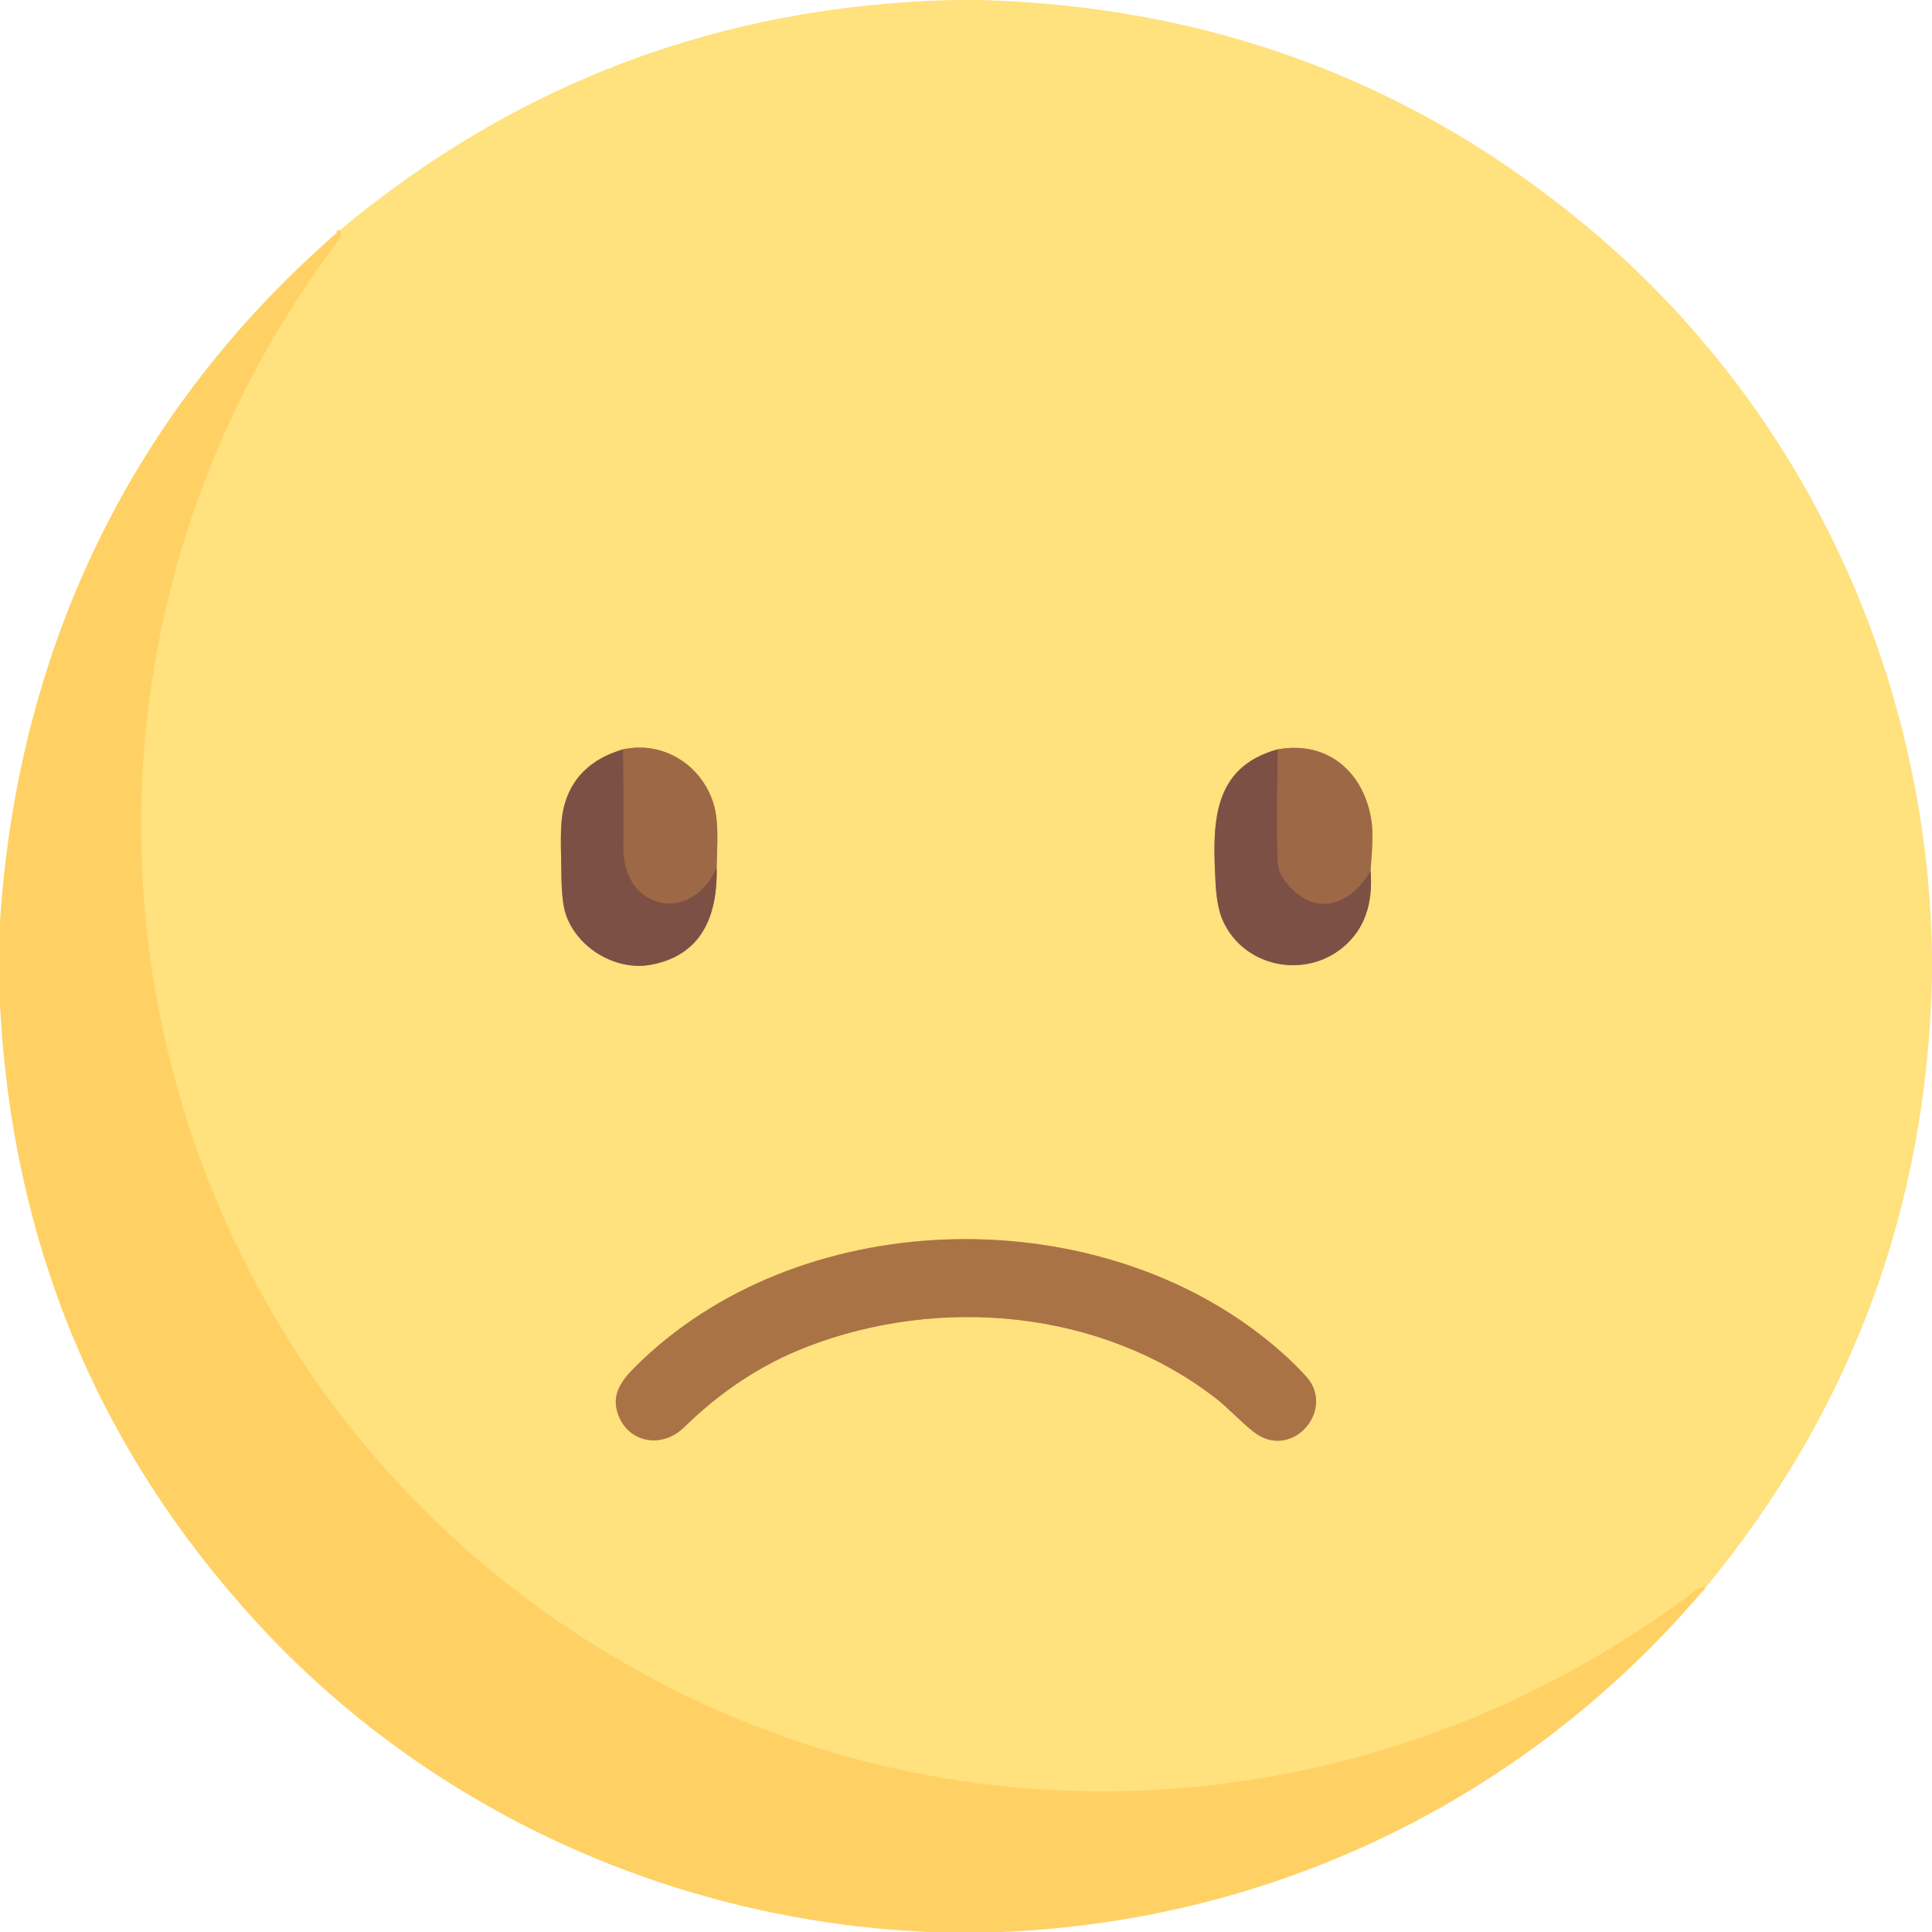
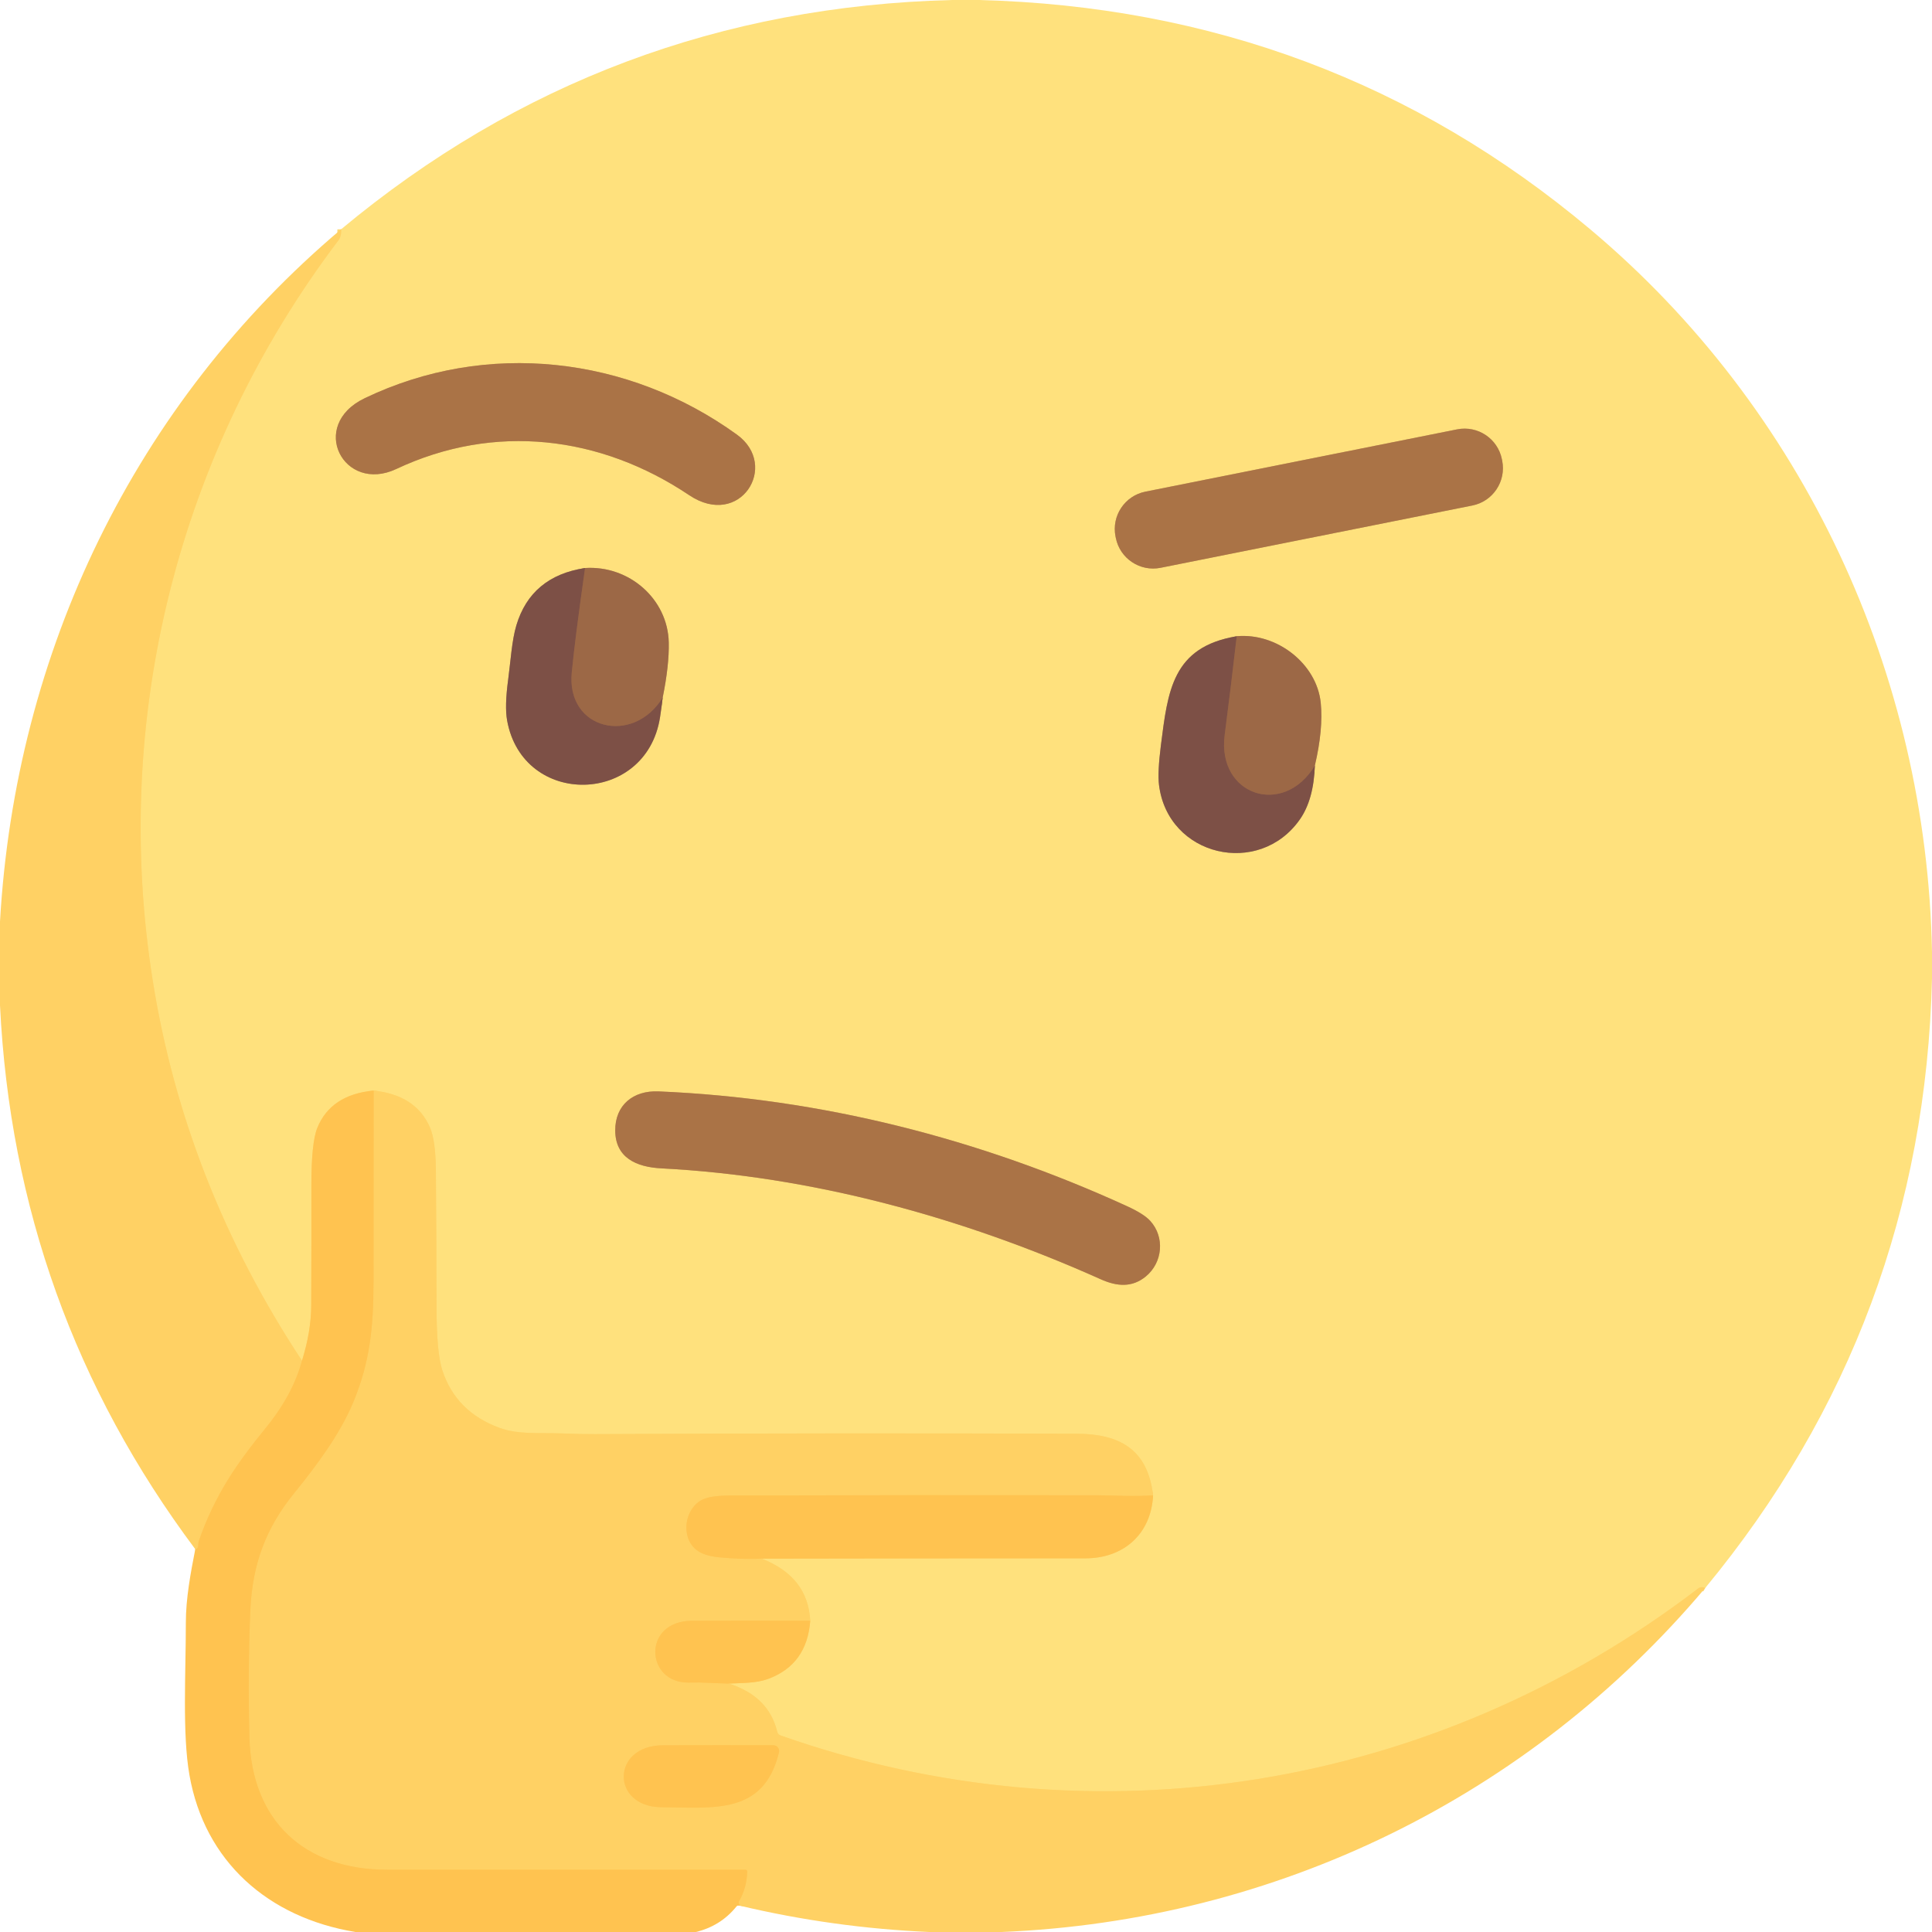
<svg xmlns="http://www.w3.org/2000/svg" version="1.1" viewBox="0.00 0.00 512.00 512.00">
  <g stroke-width="2.00" fill="none" stroke-linecap="butt">
-     <path stroke="#ffd971" vector-effect="non-scaling-stroke" d="   M 451.88 420.87   Q 450.87 420.32 450.00 420.98   C 373.03 479.82 269.85 491.84 182.54 449.75   C 36.32 379.26 -8.39 193.34 89.81 63.53   C 90.47 62.66 90.33 61.93 90.14 60.94" />
-     <path stroke="#be9962" vector-effect="non-scaling-stroke" d="   M 165.14 198.58   Q 152.10 202.40 149.35 214.26   C 148.25 218.98 148.74 225.84 148.77 231.34   Q 148.81 239.02 149.97 242.39   C 153.07 251.40 163.36 257.35 172.44 255.68   C 185.90 253.21 190.22 242.80 189.92 229.89" />
-     <path stroke="#cea562" vector-effect="non-scaling-stroke" d="   M 189.92 229.89   C 190.02 224.44 190.61 217.75 189.05 212.83   C 185.92 202.95 176.05 196.26 165.14 198.58" />
-     <path stroke="#8d5c46" vector-effect="non-scaling-stroke" d="   M 189.92 229.89   C 183.38 245.00 165.10 241.31 165.22 224.62   Q 165.31 211.77 165.14 198.58" />
-     <path stroke="#be9962" vector-effect="non-scaling-stroke" d="   M 338.62 198.58   C 320.90 203.42 321.34 218.81 322.13 233.90   Q 322.47 240.39 324.03 243.89   C 329.54 256.29 345.63 259.54 355.87 251.07   Q 364.34 244.06 363.20 230.69" />
-     <path stroke="#cea562" vector-effect="non-scaling-stroke" d="   M 363.20 230.69   Q 364.02 221.54 363.49 217.81   C 361.66 204.88 352.07 196.18 338.62 198.58" />
-     <path stroke="#8d5c46" vector-effect="non-scaling-stroke" d="   M 363.20 230.69   C 358.90 238.66 350.22 242.93 342.90 236.09   Q 338.92 232.37 338.67 229.00   Q 338.22 222.85 338.62 198.58" />
-     <path stroke="#d5aa62" vector-effect="non-scaling-stroke" d="   M 213.86 356.91   C 249.15 343.27 291.97 347.01 322.39 370.72   C 325.42 373.08 328.75 376.74 332.26 379.48   C 342.34 387.33 354.11 373.63 346.17 364.81   Q 341.69 359.84 335.32 354.75   C 288.62 317.48 211.12 319.45 168.18 362.39   C 164.44 366.12 161.97 369.78 163.80 374.84   C 166.54 382.41 175.45 383.97 181.28 378.26   Q 196.02 363.81 213.86 356.91" />
+     <path stroke="#ffd971" vector-effect="non-scaling-stroke" d="   M 451.87 420.87   Q 450.87 420.32 450.00 420.98   C 380.10 474.41 289.98 489.16 206.87 459.91   A 1.39 1.39 0.0 0 1 205.98 458.93   Q 203.67 449.44 193.11 446.17" />
+     <path stroke="#ffd267" vector-effect="non-scaling-stroke" d="   M 193.11 446.17   C 196.70 445.99 200.35 446.09 203.50 444.95   Q 213.86 441.17 214.72 429.52" />
+     <path stroke="#ffd971" vector-effect="non-scaling-stroke" d="   M 214.72 429.52   Q 214.13 417.81 201.84 413.06" />
+     <path stroke="#ffd267" vector-effect="non-scaling-stroke" d="   M 201.84 413.06   Q 245.28 412.98 287.68 412.97   C 297.77 412.97 305.06 406.54 305.58 396.28" />
+     <path stroke="#ffd971" vector-effect="non-scaling-stroke" d="   M 305.58 396.28   C 304.16 383.99 296.60 379.99 285.36 379.95   Q 221.46 379.73 157.56 380.05   Q 153.84 380.07 148.96 379.87   C 143.41 379.64 137.41 380.25 132.38 378.40   Q 120.86 374.17 117.24 363.20   Q 115.71 358.56 115.69 346.65   Q 115.67 328.29 115.51 309.96   Q 115.44 302.25 113.95 298.80   Q 110.24 290.20 99.02 289.01" />
+     <path stroke="#ffd267" vector-effect="non-scaling-stroke" d="   M 99.02 289.01   Q 87.65 290.09 84.08 298.93   Q 82.50 302.83 82.52 314.28   Q 82.54 330.11 82.48 345.93   Q 82.46 352.84 80.03 360.59" />
+     <path stroke="#ffd971" vector-effect="non-scaling-stroke" d="   M 80.03 360.59   Q 49.06 313.67 40.50 260.00   C 29.44 190.61 47.04 119.99 89.69 63.69   Q 90.49 62.64 90.41 60.75" />
+     <path stroke="#d5aa62" vector-effect="non-scaling-stroke" d="   M 195.31 115.19   C 166.50 94.35 128.93 90.02 96.63 105.54   C 81.62 112.75 91.08 130.85 105.02 124.29   C 131.06 112.03 159.12 115.46 182.63 131.22   C 196.13 140.28 206.66 123.40 195.31 115.19" />
+     <path stroke="#d5aa62" vector-effect="non-scaling-stroke" d="   M 398.019 121.704   A 10.09 10.09 0.0 0 0 386.147 113.786   L 303.54 130.293   A 10.09 10.09 0.0 0 0 295.623 142.164   L 295.701 142.556   A 10.09 10.09 0.0 0 0 307.573 150.474   L 390.18 133.967   A 10.09 10.09 0.0 0 0 398.097 122.096   L 398.019 121.704" />
+     <path stroke="#cea562" vector-effect="non-scaling-stroke" d="   M 175.62 184.86   Q 177.36 176.30 177.23 170.25   C 176.97 158.72 166.71 149.78 155.05 150.53" />
+     <path stroke="#be9962" vector-effect="non-scaling-stroke" d="   M 155.05 150.53   Q 140.74 152.70 136.84 165.72   C 135.64 169.70 135.30 175.37 134.67 180.09   Q 133.71 187.17 134.39 190.93   C 138.57 214.09 171.25 213.46 174.91 190.11   Q 175.29 187.67 175.62 184.86" />
+     <path stroke="#8d5c46" vector-effect="non-scaling-stroke" d="   M 155.05 150.53   Q 152.38 169.29 151.52 178.25   C 150.04 193.46 167.83 197.59 175.62 184.86" />
+     <path stroke="#be9962" vector-effect="non-scaling-stroke" d="   M 327.75 168.61   C 310.63 171.45 309.49 183.16 307.65 197.51   Q 306.74 204.67 307.15 208.02   C 309.49 226.98 333.65 232.58 344.46 217.18   Q 348.15 211.93 348.45 202.89" />
+     <path stroke="#cea562" vector-effect="non-scaling-stroke" d="   M 348.45 202.89   Q 350.71 193.24 350.01 186.25   C 348.95 175.88 338.36 167.63 327.75 168.61" />
+     <path stroke="#8d5c46" vector-effect="non-scaling-stroke" d="   M 348.45 202.89   C 340.12 216.69 322.49 210.79 324.55 194.81   Q 326.22 181.90 327.75 168.61" />
+     <path stroke="#d5aa62" vector-effect="non-scaling-stroke" d="   M 175.28 309.63   C 214.93 311.67 254.81 322.49 291.68 339.01   C 296.07 340.98 300.06 341.24 303.67 338.26   C 308.11 334.60 308.76 327.86 304.81 323.53   Q 303.14 321.70 298.74 319.68   C 259.65 301.78 217.60 291.04 174.50 289.23   C 167.81 288.95 163.01 292.84 163.04 299.60   C 163.08 306.82 168.63 309.29 175.28 309.63" />
+     <path stroke="#ffca5a" vector-effect="non-scaling-stroke" d="   M 80.03 360.59   Q 77.62 369.62 70.31 378.57   C 62.86 387.69 56.90 396.22 52.67 408.45   C 52.41 409.20 52.82 410.48 51.75 410.55" />
+     <path stroke="#ffca5a" vector-effect="non-scaling-stroke" d="   M 99.02 289.01   Q 99.00 314.57 98.99 339.60   C 98.98 351.96 97.98 360.99 93.72 371.37   C 90.25 379.83 84.07 388.19 78.06 395.58   C 70.45 404.92 66.85 414.55 66.33 426.95   Q 65.66 443.07 66.10 460.44   C 66.67 482.64 80.76 495.51 102.60 495.50   Q 150.04 495.49 197.49 495.50   Q 198.04 495.50 198.02 496.05   Q 197.91 500.24 195.84 503.87   Q 195.63 504.25 195.89 504.60   Q 196.05 504.81 196.02 505.02" />
+     <path stroke="#ffca5a" vector-effect="non-scaling-stroke" d="   M 305.58 396.28   C 300.63 396.64 294.34 396.27 290.92 396.26   Q 242.21 396.18 193.50 396.33   Q 188.35 396.34 186.17 397.41   C 181.44 399.71 180.28 407.23 184.47 410.67   Q 186.44 412.29 190.46 412.69   Q 196.37 413.28 201.84 413.06" />
+     <path stroke="#ffca5a" vector-effect="non-scaling-stroke" d="   M 214.72 429.52   Q 198.77 429.46 183.38 429.52   C 170.14 429.57 171.00 446.02 182.47 445.90   Q 185.33 445.87 185.38 445.88   Q 189.60 446.04 193.11 446.17" />
+     <path stroke="#ffca5a" vector-effect="non-scaling-stroke" d="   M 175.71 462.52   C 161.91 462.55 161.90 478.84 175.26 478.93   C 189.14 479.02 202.42 481.04 206.44 464.38   A 1.52 1.52 0.0 0 0 204.96 462.51   Q 190.74 462.48 175.71 462.52" />
  </g>
-   <path fill="#ffe17d" d="   M 252.28 0.00   L 259.33 0.00   Q 351.89 2.37 421.41 60.75   C 478.03 108.30 510.60 178.55 512.00 252.32   L 512.00 259.33   Q 509.82 350.73 451.88 420.87   Q 450.87 420.32 450.00 420.98   C 373.03 479.82 269.85 491.84 182.54 449.75   C 36.32 379.26 -8.39 193.34 89.81 63.53   C 90.47 62.66 90.33 61.93 90.14 60.94   Q 160.42 2.37 252.28 0.00   Z   M 165.14 198.58   Q 152.10 202.40 149.35 214.26   C 148.25 218.98 148.74 225.84 148.77 231.34   Q 148.81 239.02 149.97 242.39   C 153.07 251.40 163.36 257.35 172.44 255.68   C 185.90 253.21 190.22 242.80 189.92 229.89   C 190.02 224.44 190.61 217.75 189.05 212.83   C 185.92 202.95 176.05 196.26 165.14 198.58   Z   M 338.62 198.58   C 320.90 203.42 321.34 218.81 322.13 233.90   Q 322.47 240.39 324.03 243.89   C 329.54 256.29 345.63 259.54 355.87 251.07   Q 364.34 244.06 363.20 230.69   Q 364.02 221.54 363.49 217.81   C 361.66 204.88 352.07 196.18 338.62 198.58   Z   M 213.86 356.91   C 249.15 343.27 291.97 347.01 322.39 370.72   C 325.42 373.08 328.75 376.74 332.26 379.48   C 342.34 387.33 354.11 373.63 346.17 364.81   Q 341.69 359.84 335.32 354.75   C 288.62 317.48 211.12 319.45 168.18 362.39   C 164.44 366.12 161.97 369.78 163.80 374.84   C 166.54 382.41 175.45 383.97 181.28 378.26   Q 196.02 363.81 213.86 356.91   Z" />
-   <path fill="#aa7346" d="   M 322.39 370.72   C 291.97 347.01 249.15 343.27 213.86 356.91   Q 196.02 363.81 181.28 378.26   C 175.45 383.97 166.54 382.41 163.80 374.84   C 161.97 369.78 164.44 366.12 168.18 362.39   C 211.12 319.45 288.62 317.48 335.32 354.75   Q 341.69 359.84 346.17 364.81   C 354.11 373.63 342.34 387.33 332.26 379.48   C 328.75 376.74 325.42 373.08 322.39 370.72   Z" />
+   <path fill="#ffe17d" d="   M 252.29 0.00   L 259.33 0.00   Q 351.89 2.37 421.41 60.75   C 478.03 108.30 510.60 178.55 512.00 252.32   L 512.00 259.33   Q 509.82 350.73 451.87 420.87   Q 450.87 420.32 450.00 420.98   C 380.10 474.41 289.98 489.16 206.87 459.91   A 1.39 1.39 0.0 0 1 205.98 458.93   Q 203.67 449.44 193.11 446.17   C 196.70 445.99 200.35 446.09 203.50 444.95   Q 213.86 441.17 214.72 429.52   Q 214.13 417.81 201.84 413.06   Q 245.28 412.98 287.68 412.97   C 297.77 412.97 305.06 406.54 305.58 396.28   C 304.16 383.99 296.60 379.99 285.36 379.95   Q 221.46 379.73 157.56 380.05   Q 153.84 380.07 148.96 379.87   C 143.41 379.64 137.41 380.25 132.38 378.40   Q 120.86 374.17 117.24 363.20   Q 115.71 358.56 115.69 346.65   Q 115.67 328.29 115.51 309.96   Q 115.44 302.25 113.95 298.80   Q 110.24 290.20 99.02 289.01   Q 87.65 290.09 84.08 298.93   Q 82.50 302.83 82.52 314.28   Q 82.54 330.11 82.48 345.93   Q 82.46 352.84 80.03 360.59   Q 49.06 313.67 40.50 260.00   C 29.44 190.61 47.04 119.99 89.69 63.69   Q 90.49 62.64 90.41 60.75   Q 160.58 2.33 252.29 0.00   Z   M 195.31 115.19   C 166.50 94.35 128.93 90.02 96.63 105.54   C 81.62 112.75 91.08 130.85 105.02 124.29   C 131.06 112.03 159.12 115.46 182.63 131.22   C 196.13 140.28 206.66 123.40 195.31 115.19   Z   M 398.019 121.704   A 10.09 10.09 0.0 0 0 386.147 113.786   L 303.54 130.293   A 10.09 10.09 0.0 0 0 295.623 142.164   L 295.701 142.556   A 10.09 10.09 0.0 0 0 307.573 150.474   L 390.18 133.967   A 10.09 10.09 0.0 0 0 398.097 122.096   L 398.019 121.704   Z   M 175.62 184.86   Q 177.36 176.30 177.23 170.25   C 176.97 158.72 166.71 149.78 155.05 150.53   Q 140.74 152.70 136.84 165.72   C 135.64 169.70 135.30 175.37 134.67 180.09   Q 133.71 187.17 134.39 190.93   C 138.57 214.09 171.25 213.46 174.91 190.11   Q 175.29 187.67 175.62 184.86   Z   M 327.75 168.61   C 310.63 171.45 309.49 183.16 307.65 197.51   Q 306.74 204.67 307.15 208.02   C 309.49 226.98 333.65 232.58 344.46 217.18   Q 348.15 211.93 348.45 202.89   Q 350.71 193.24 350.01 186.25   C 348.95 175.88 338.36 167.63 327.75 168.61   Z   M 175.28 309.63   C 214.93 311.67 254.81 322.49 291.68 339.01   C 296.07 340.98 300.06 341.24 303.67 338.26   C 308.11 334.60 308.76 327.86 304.81 323.53   Q 303.14 321.70 298.74 319.68   C 259.65 301.78 217.60 291.04 174.50 289.23   C 167.81 288.95 163.01 292.84 163.04 299.60   C 163.08 306.82 168.63 309.29 175.28 309.63   Z" />
+   <g fill="#aa7346">
+     <path d="   M 195.31 115.19   C 206.66 123.40 196.13 140.28 182.63 131.22   C 159.12 115.46 131.06 112.03 105.02 124.29   C 91.08 130.85 81.62 112.75 96.63 105.54   C 128.93 90.02 166.50 94.35 195.31 115.19   Z" />
+     <rect x="-52.21" y="-10.29" transform="translate(346.86,132.13) rotate(-11.3)" width="104.42" height="20.58" rx="10.09" />
+     <path d="   M 291.68 339.01   C 254.81 322.49 214.93 311.67 175.28 309.63   C 168.63 309.29 163.08 306.82 163.04 299.60   C 163.01 292.84 167.81 288.95 174.50 289.23   C 217.60 291.04 259.65 301.78 298.74 319.68   Q 303.14 321.70 304.81 323.53   C 308.76 327.86 308.11 334.60 303.67 338.26   C 300.06 341.24 296.07 340.98 291.68 339.01   Z" />
+   </g>
+   <g fill="#ffd164">
+     <path d="   M 90.41 60.75   Q 90.49 62.64 89.69 63.69   C 47.04 119.99 29.44 190.61 40.50 260.00   Q 49.06 313.67 80.03 360.59   Q 77.62 369.62 70.31 378.57   C 62.86 387.69 56.90 396.22 52.67 408.45   C 52.41 409.20 52.82 410.48 51.75 410.55   Q 3.93 346.63 0.00 266.43   L 0.00 244.22   C 4.08 172.79 35.67 106.97 90.41 60.75   Z" />
+     <path d="   M 99.02 289.01   Q 110.24 290.20 113.95 298.80   Q 115.44 302.25 115.51 309.96   Q 115.67 328.29 115.69 346.65   Q 115.71 358.56 117.24 363.20   Q 120.86 374.17 132.38 378.40   C 137.41 380.25 143.41 379.64 148.96 379.87   Q 153.84 380.07 157.56 380.05   Q 221.46 379.73 285.36 379.95   C 296.60 379.99 304.16 383.99 305.58 396.28   C 300.63 396.64 294.34 396.27 290.92 396.26   Q 242.21 396.18 193.50 396.33   Q 188.35 396.34 186.17 397.41   C 181.44 399.71 180.28 407.23 184.47 410.67   Q 186.44 412.29 190.46 412.69   Q 196.37 413.28 201.84 413.06   Q 214.13 417.81 214.72 429.52   Q 198.77 429.46 183.38 429.52   C 170.14 429.57 171.00 446.02 182.47 445.90   Q 185.33 445.87 185.38 445.88   Q 189.60 446.04 193.11 446.17   Q 203.67 449.44 205.98 458.93   A 1.39 1.39 0.0 0 0 206.87 459.91   C 289.98 489.16 380.10 474.41 450.00 420.98   Q 450.87 420.32 451.87 420.87   C 405.09 476.33 338.01 509.03 265.42 512.00   L 246.21 512.00   Q 220.68 510.87 196.02 505.02   Q 196.05 504.81 195.89 504.60   Q 195.63 504.25 195.84 503.87   Q 197.91 500.24 198.02 496.05   Q 198.04 495.50 197.49 495.50   Q 150.04 495.49 102.60 495.50   C 80.76 495.51 66.67 482.64 66.10 460.44   Q 65.66 443.07 66.33 426.95   C 66.85 414.55 70.45 404.92 78.06 395.58   C 84.07 388.19 90.25 379.83 93.72 371.37   C 97.98 360.99 98.98 351.96 98.99 339.60   Q 99.00 314.57 99.02 289.01   Z   M 175.71 462.52   C 161.91 462.55 161.90 478.84 175.26 478.93   C 189.14 479.02 202.42 481.04 206.44 464.38   A 1.52 1.52 0.0 0 0 204.96 462.51   Q 190.74 462.48 175.71 462.52   Z" />
+   </g>
  <g fill="#7d5046">
-     <path d="   M 165.14 198.58   Q 165.31 211.77 165.22 224.62   C 165.10 241.31 183.38 245.00 189.92 229.89   C 190.22 242.80 185.90 253.21 172.44 255.68   C 163.36 257.35 153.07 251.40 149.97 242.39   Q 148.81 239.02 148.77 231.34   C 148.74 225.84 148.25 218.98 149.35 214.26   Q 152.10 202.40 165.14 198.58   Z" />
-     <path d="   M 338.62 198.58   Q 338.22 222.85 338.67 229.00   Q 338.92 232.37 342.90 236.09   C 350.22 242.93 358.90 238.66 363.20 230.69   Q 364.34 244.06 355.87 251.07   C 345.63 259.54 329.54 256.29 324.03 243.89   Q 322.47 240.39 322.13 233.90   C 321.34 218.81 320.90 203.42 338.62 198.58   Z" />
+     <path d="   M 155.05 150.53   Q 152.38 169.29 151.52 178.25   C 150.04 193.46 167.83 197.59 175.62 184.86   Q 175.29 187.67 174.91 190.11   C 171.25 213.46 138.57 214.09 134.39 190.93   Q 133.71 187.17 134.67 180.09   C 135.30 175.37 135.64 169.70 136.84 165.72   Q 140.74 152.70 155.05 150.53   Z" />
+     <path d="   M 327.75 168.61   Q 326.22 181.90 324.55 194.81   C 322.49 210.79 340.12 216.69 348.45 202.89   Q 348.15 211.93 344.46 217.18   C 333.65 232.58 309.49 226.98 307.15 208.02   Q 306.74 204.67 307.65 197.51   C 309.49 183.16 310.63 171.45 327.75 168.61   Z" />
  </g>
-   <path fill="#ffd164" d="   M 90.14 60.94   C 90.33 61.93 90.47 62.66 89.81 63.53   C -8.39 193.34 36.32 379.26 182.54 449.75   C 269.85 491.84 373.03 479.82 450.00 420.98   Q 450.87 420.32 451.88 420.87   C 405.07 476.33 338.02 509.03 265.42 512.00   L 246.19 512.00   C 177.72 509.06 113.02 479.32 67.44 429.32   Q 4.95 360.77 0.00 266.45   L 0.00 244.20   C 4.77 171.37 35.16 108.41 90.14 60.94   Z" />
+   <g fill="#ffc350">
+     <path d="   M 99.02 289.01   Q 99.00 314.57 98.99 339.60   C 98.98 351.96 97.98 360.99 93.72 371.37   C 90.25 379.83 84.07 388.19 78.06 395.58   C 70.45 404.92 66.85 414.55 66.33 426.95   Q 65.66 443.07 66.10 460.44   C 66.67 482.64 80.76 495.51 102.60 495.50   Q 150.04 495.49 197.49 495.50   Q 198.04 495.50 198.02 496.05   Q 197.91 500.24 195.84 503.87   Q 195.63 504.25 195.89 504.60   Q 196.05 504.81 196.02 505.02   C 195.65 504.94 195.41 504.94 195.16 505.25   Q 190.99 510.41 184.42 512.00   L 94.19 512.00   C 71.01 508.17 54.24 493.30 50.21 470.44   C 48.28 459.51 49.26 443.23 49.25 430.15   C 49.24 423.59 50.52 416.85 51.75 410.55   C 52.82 410.48 52.41 409.20 52.67 408.45   C 56.90 396.22 62.86 387.69 70.31 378.57   Q 77.62 369.62 80.03 360.59   Q 82.46 352.84 82.48 345.93   Q 82.54 330.11 82.52 314.28   Q 82.50 302.83 84.08 298.93   Q 87.65 290.09 99.02 289.01   Z" />
+     <path d="   M 305.58 396.28   C 305.06 406.54 297.77 412.97 287.68 412.97   Q 245.28 412.98 201.84 413.06   Q 196.37 413.28 190.46 412.69   Q 186.44 412.29 184.47 410.67   C 180.28 407.23 181.44 399.71 186.17 397.41   Q 188.35 396.34 193.50 396.33   Q 242.21 396.18 290.92 396.26   C 294.34 396.27 300.63 396.64 305.58 396.28   Z" />
+     <path d="   M 214.72 429.52   Q 213.86 441.17 203.50 444.95   C 200.35 446.09 196.70 445.99 193.11 446.17   Q 189.60 446.04 185.38 445.88   Q 185.33 445.87 182.47 445.90   C 171.00 446.02 170.14 429.57 183.38 429.52   Q 198.77 429.46 214.72 429.52   Z" />
+     <path d="   M 175.26 478.93   C 161.90 478.84 161.91 462.55 175.71 462.52   Q 190.74 462.48 204.96 462.51   A 1.52 1.52 0.0 0 1 206.44 464.38   C 202.42 481.04 189.14 479.02 175.26 478.93   Z" />
+   </g>
  <g fill="#9c6846">
-     <path d="   M 189.92 229.89   C 183.38 245.00 165.10 241.31 165.22 224.62   Q 165.31 211.77 165.14 198.58   C 176.05 196.26 185.92 202.95 189.05 212.83   C 190.61 217.75 190.02 224.44 189.92 229.89   Z" />
-     <path d="   M 363.20 230.69   C 358.90 238.66 350.22 242.93 342.90 236.09   Q 338.92 232.37 338.67 229.00   Q 338.22 222.85 338.62 198.58   C 352.07 196.18 361.66 204.88 363.49 217.81   Q 364.02 221.54 363.20 230.69   Z" />
+     <path d="   M 155.05 150.53   C 166.71 149.78 176.97 158.72 177.23 170.25   Q 177.36 176.30 175.62 184.86   C 167.83 197.59 150.04 193.46 151.52 178.25   Q 152.38 169.29 155.05 150.53   Z" />
+     <path d="   M 348.45 202.89   C 340.12 216.69 322.49 210.79 324.55 194.81   Q 326.22 181.90 327.75 168.61   C 338.36 167.63 348.95 175.88 350.01 186.25   Q 350.71 193.24 348.45 202.89   Z" />
  </g>
</svg>
